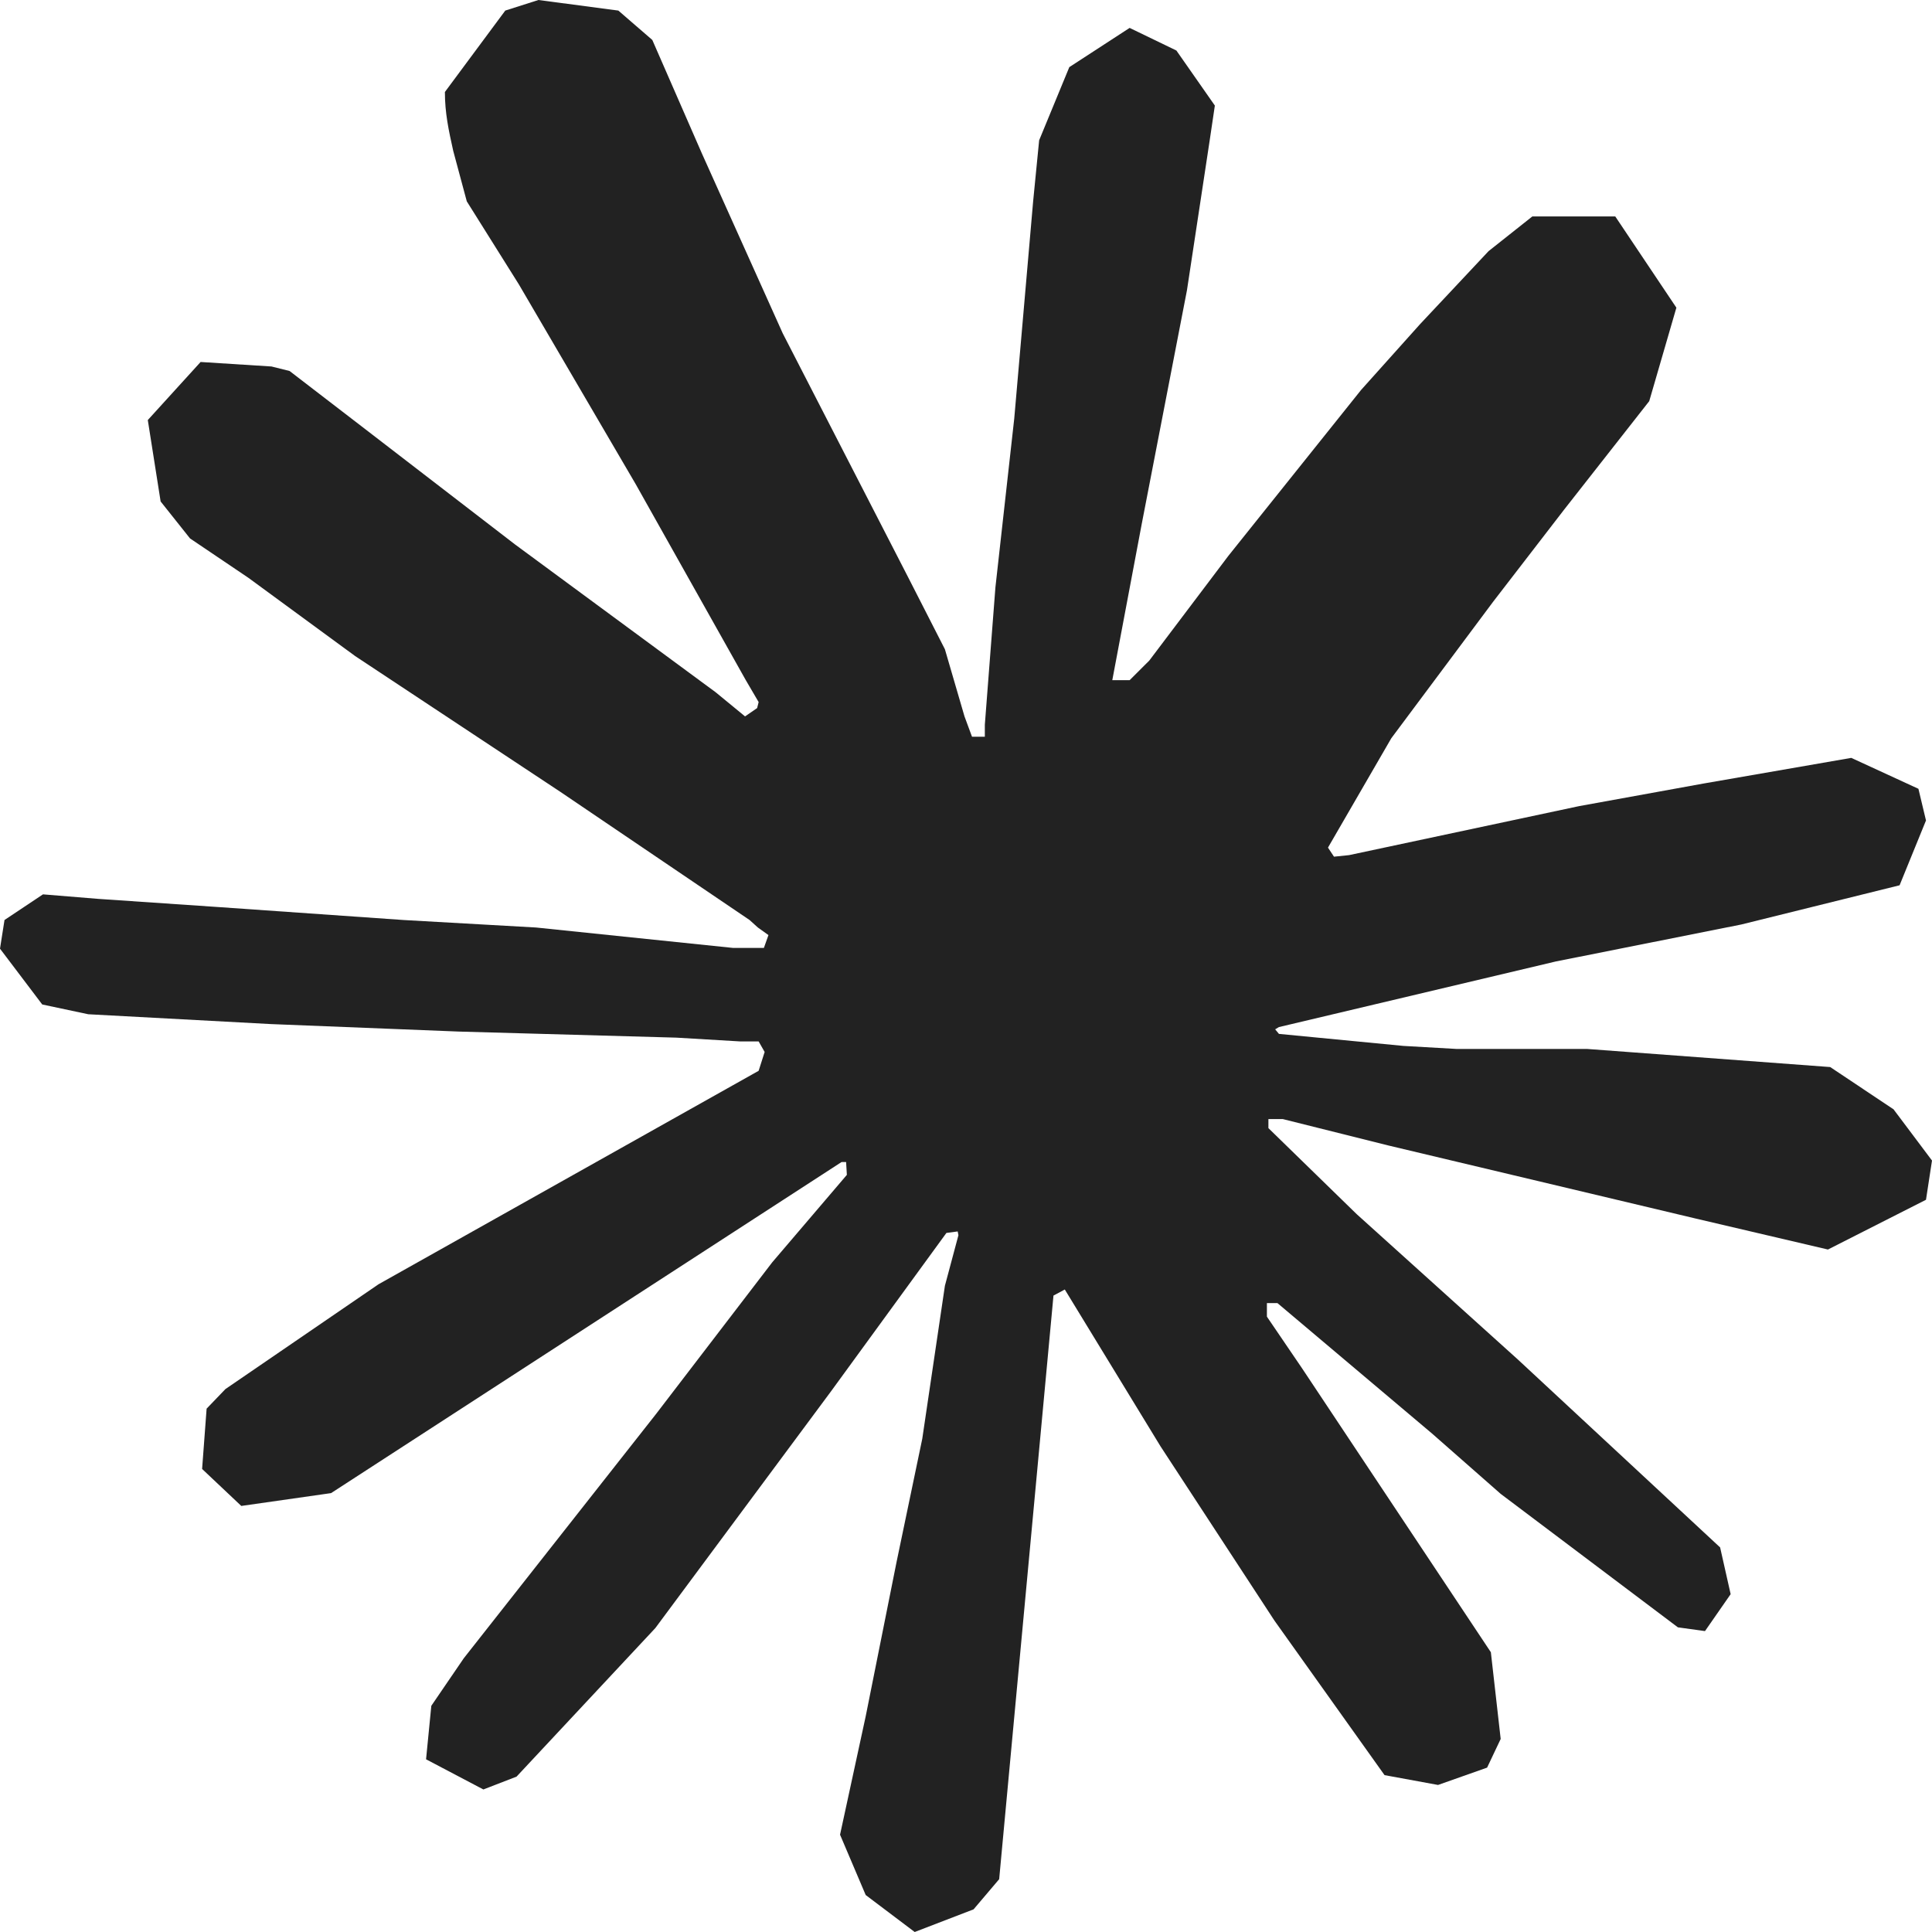
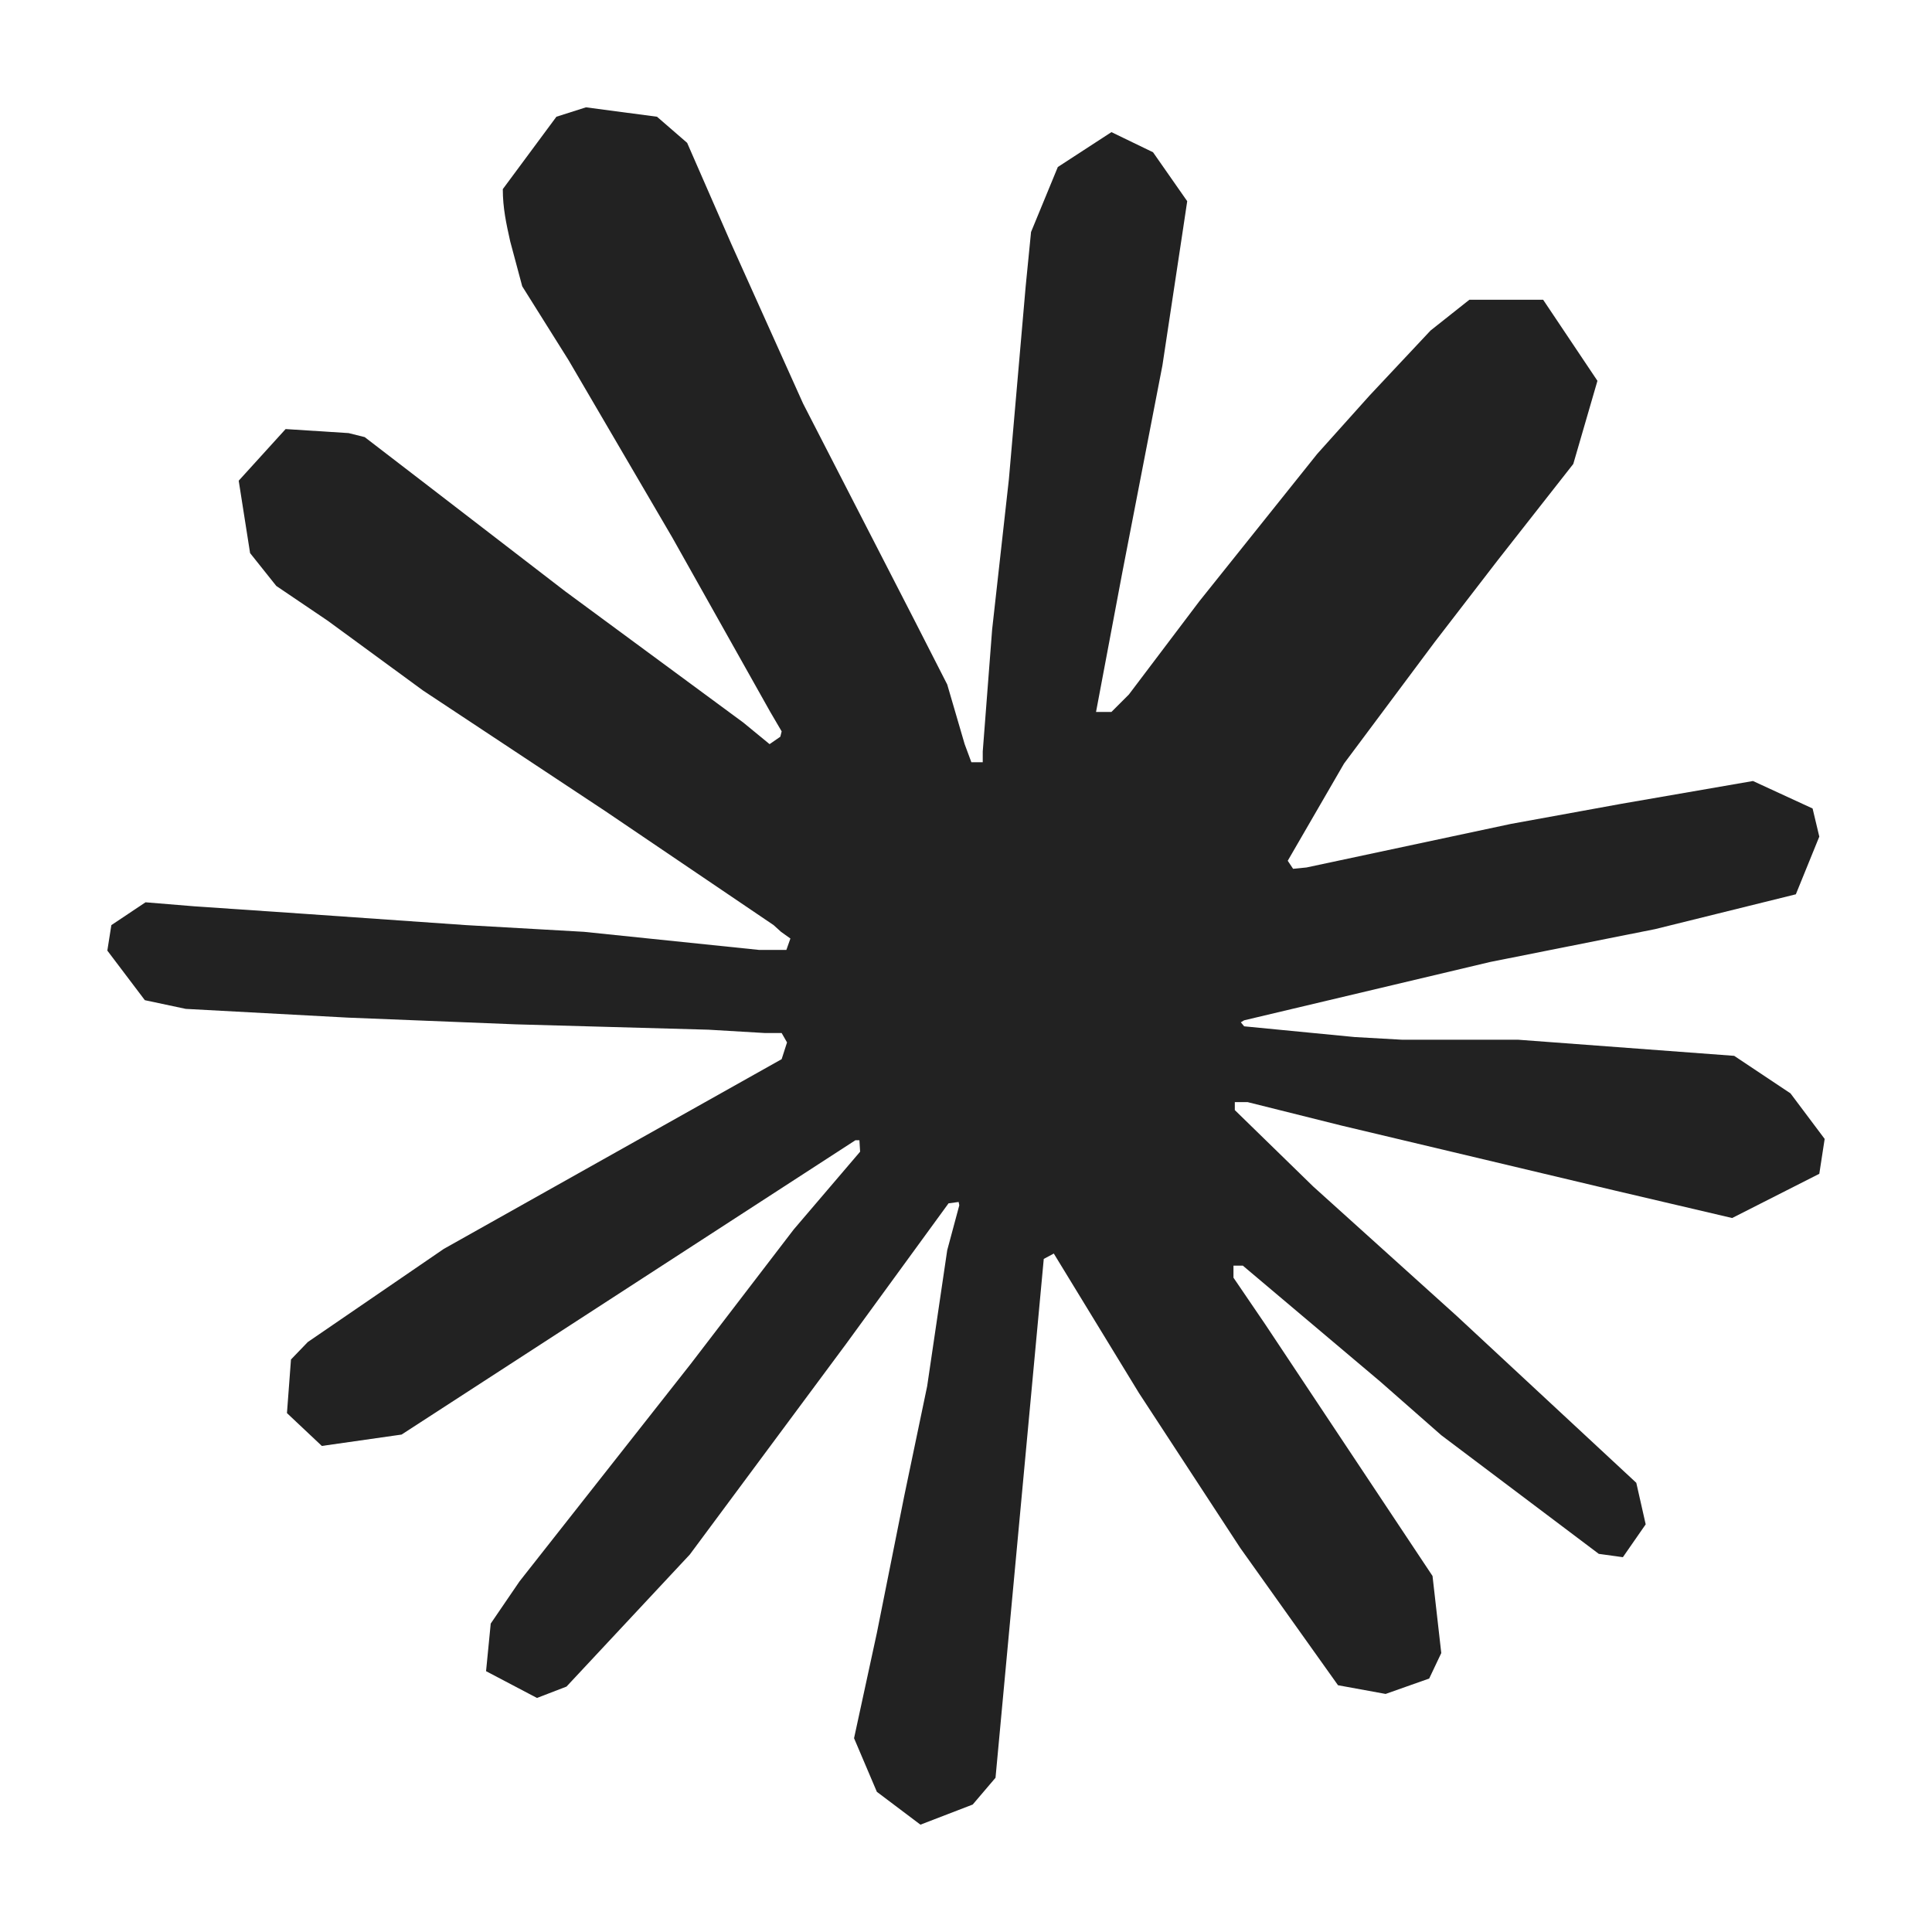
<svg xmlns="http://www.w3.org/2000/svg" width="36px" height="36px" viewBox="0 0 36 36" version="1.1">
  <g id="export/service/Claude-light" stroke="none" stroke-width="1" fill="none" fill-rule="evenodd">
-     <g id="Claude" fill="#222222" fill-rule="nonzero">
+     <g id="Claude" transform="translate(2, 2)" fill="#222222" fill-rule="nonzero">
      <g id="Path">
-         <path d="M14.136,19.953 L14.248,19.602 L14.136,19.405 L13.785,19.405 L12.604,19.335 L8.557,19.222 L5.044,19.082 L1.644,18.899 L0.787,18.717 L0,17.677 L0.084,17.143 L0.801,16.665 L1.827,16.749 L4.103,16.904 L7.518,17.143 L9.991,17.283 L13.658,17.663 L14.234,17.663 L14.319,17.424 L14.122,17.283 L13.967,17.143 L10.44,14.754 L6.618,12.225 L4.623,10.763 L3.541,10.033 L2.993,9.344 L2.754,7.827 L3.738,6.745 L5.059,6.829 L5.396,6.913 L6.731,7.939 L9.597,10.145 L13.335,12.899 L13.883,13.349 L14.108,13.194 L14.136,13.082 L13.897,12.674 L11.845,9.021 L9.667,5.297 L8.698,3.752 L8.445,2.81 C8.361,2.431 8.29,2.108 8.29,1.714 L9.415,0.197 L10.033,0 L11.522,0.197 L12.155,0.745 L13.082,2.867 L14.585,6.211 L16.918,10.749 L17.607,12.098 L17.972,13.349 L18.112,13.728 L18.351,13.728 L18.351,13.504 L18.548,10.946 L18.899,7.799 L19.251,3.752 L19.363,2.614 L19.925,1.251 L21.049,0.52 L21.92,0.941 L22.637,1.967 L22.539,2.628 L22.117,5.41 L21.274,9.766 L20.726,12.674 L21.049,12.674 L21.415,12.309 L22.89,10.356 L25.363,7.265 L26.459,6.042 L27.738,4.679 L28.553,4.033 L30.098,4.033 L31.237,5.733 L30.731,7.475 L29.143,9.499 L27.822,11.213 L25.925,13.756 L24.745,15.794 L24.857,15.963 L25.138,15.934 L29.424,15.021 L31.742,14.6 L34.496,14.122 L35.747,14.698 L35.888,15.288 L35.396,16.496 L32.445,17.227 L28.988,17.916 L23.831,19.138 L23.761,19.18 L23.831,19.265 L26.15,19.489 L27.148,19.546 L29.578,19.546 L34.103,19.883 L35.283,20.67 L36,21.625 L35.888,22.356 L34.061,23.283 L31.602,22.707 L25.869,21.344 L23.902,20.852 L23.635,20.852 L23.635,21.021 L25.279,22.623 L28.286,25.335 L32.052,28.834 L32.248,29.705 L31.77,30.393 L31.265,30.323 L27.963,27.836 L26.684,26.712 L23.803,24.281 L23.607,24.281 L23.607,24.534 L24.267,25.504 L27.78,30.787 L27.963,32.403 L27.71,32.937 L26.796,33.26 L25.799,33.077 L23.747,30.197 L21.625,26.951 L19.841,24.028 L19.63,24.141 L18.618,35.016 L18.141,35.578 L17.044,36 L16.131,35.311 L15.653,34.187 L16.131,31.981 L16.707,29.101 L17.185,26.81 L17.607,23.958 L17.859,23.016 L17.845,22.946 L17.635,22.974 L15.485,25.925 L12.211,30.337 L9.625,33.105 L9.007,33.344 L7.939,32.782 L8.037,31.785 L8.642,30.899 L12.225,26.347 L14.389,23.522 L15.78,21.892 L15.766,21.653 L15.681,21.653 L6.169,27.822 L4.496,28.061 L3.766,27.372 L3.85,26.248 L4.201,25.883 L7.054,23.93 L14.136,19.953 Z" />
+         <path d="M12.565,17.736 L12.665,17.424 L12.565,17.249 L12.253,17.249 L11.204,17.187 L7.607,17.087 L4.484,16.962 L1.461,16.799 L0.699,16.637 L0,15.713 L0.075,15.238 L0.712,14.813 L1.624,14.888 L3.647,15.026 L6.682,15.238 L8.881,15.363 L12.141,15.7 L12.653,15.7 L12.728,15.488 L12.553,15.363 L12.415,15.238 L9.28,13.115 L5.883,10.867 L4.109,9.568 L3.148,8.918 L2.66,8.306 L2.448,6.957 L3.322,5.995 L4.496,6.07 L4.796,6.145 L5.983,7.057 L8.531,9.018 L11.853,11.466 L12.34,11.866 L12.54,11.728 L12.565,11.628 L12.353,11.266 L10.529,8.019 L8.593,4.709 L7.731,3.335 L7.507,2.498 C7.432,2.161 7.369,1.874 7.369,1.524 L8.368,0.175 L8.918,0 L10.242,0.175 L10.804,0.662 L11.628,2.548 L12.965,5.521 L15.038,9.555 L15.65,10.754 L15.975,11.866 L16.1,12.203 L16.312,12.203 L16.312,12.003 L16.487,9.73 L16.799,6.932 L17.112,3.335 L17.212,2.323 L17.711,1.112 L18.71,0.462 L19.485,0.837 L20.122,1.749 L20.034,2.336 L19.66,4.809 L18.91,8.681 L18.423,11.266 L18.71,11.266 L19.035,10.941 L20.347,9.205 L22.545,6.457 L23.519,5.371 L24.656,4.159 L25.38,3.585 L26.754,3.585 L27.766,5.096 L27.316,6.645 L25.905,8.443 L24.731,9.967 L23.044,12.228 L21.995,14.039 L22.095,14.189 L22.345,14.164 L26.155,13.352 L28.215,12.977 L30.664,12.553 L31.775,13.065 L31.9,13.589 L31.463,14.664 L28.84,15.313 L25.767,15.925 L21.183,17.012 L21.121,17.049 L21.183,17.124 L23.244,17.324 L24.131,17.374 L26.292,17.374 L30.314,17.674 L31.363,18.373 L32,19.222 L31.9,19.872 L30.276,20.696 L28.091,20.184 L22.995,18.973 L21.246,18.536 L21.009,18.536 L21.009,18.685 L22.47,20.109 L25.143,22.52 L28.49,25.63 L28.665,26.404 L28.24,27.016 L27.791,26.954 L24.856,24.743 L23.719,23.744 L21.158,21.583 L20.984,21.583 L20.984,21.808 L21.571,22.67 L24.693,27.366 L24.856,28.802 L24.631,29.277 L23.819,29.564 L22.932,29.402 L21.109,26.842 L19.222,23.956 L17.636,21.358 L17.449,21.458 L16.55,31.126 L16.125,31.625 L15.151,32 L14.339,31.388 L13.914,30.389 L14.339,28.428 L14.851,25.867 L15.276,23.831 L15.65,21.296 L15.875,20.459 L15.863,20.397 L15.675,20.422 L13.764,23.044 L10.854,26.966 L8.556,29.427 L8.006,29.639 L7.057,29.14 L7.144,28.253 L7.681,27.466 L10.867,23.419 L12.79,20.909 L14.027,19.46 L14.014,19.247 L13.939,19.247 L5.483,24.731 L3.997,24.943 L3.347,24.331 L3.422,23.332 L3.735,23.007 L6.27,21.271 L12.565,17.736 Z" />
      </g>
    </g>
  </g>
</svg>
